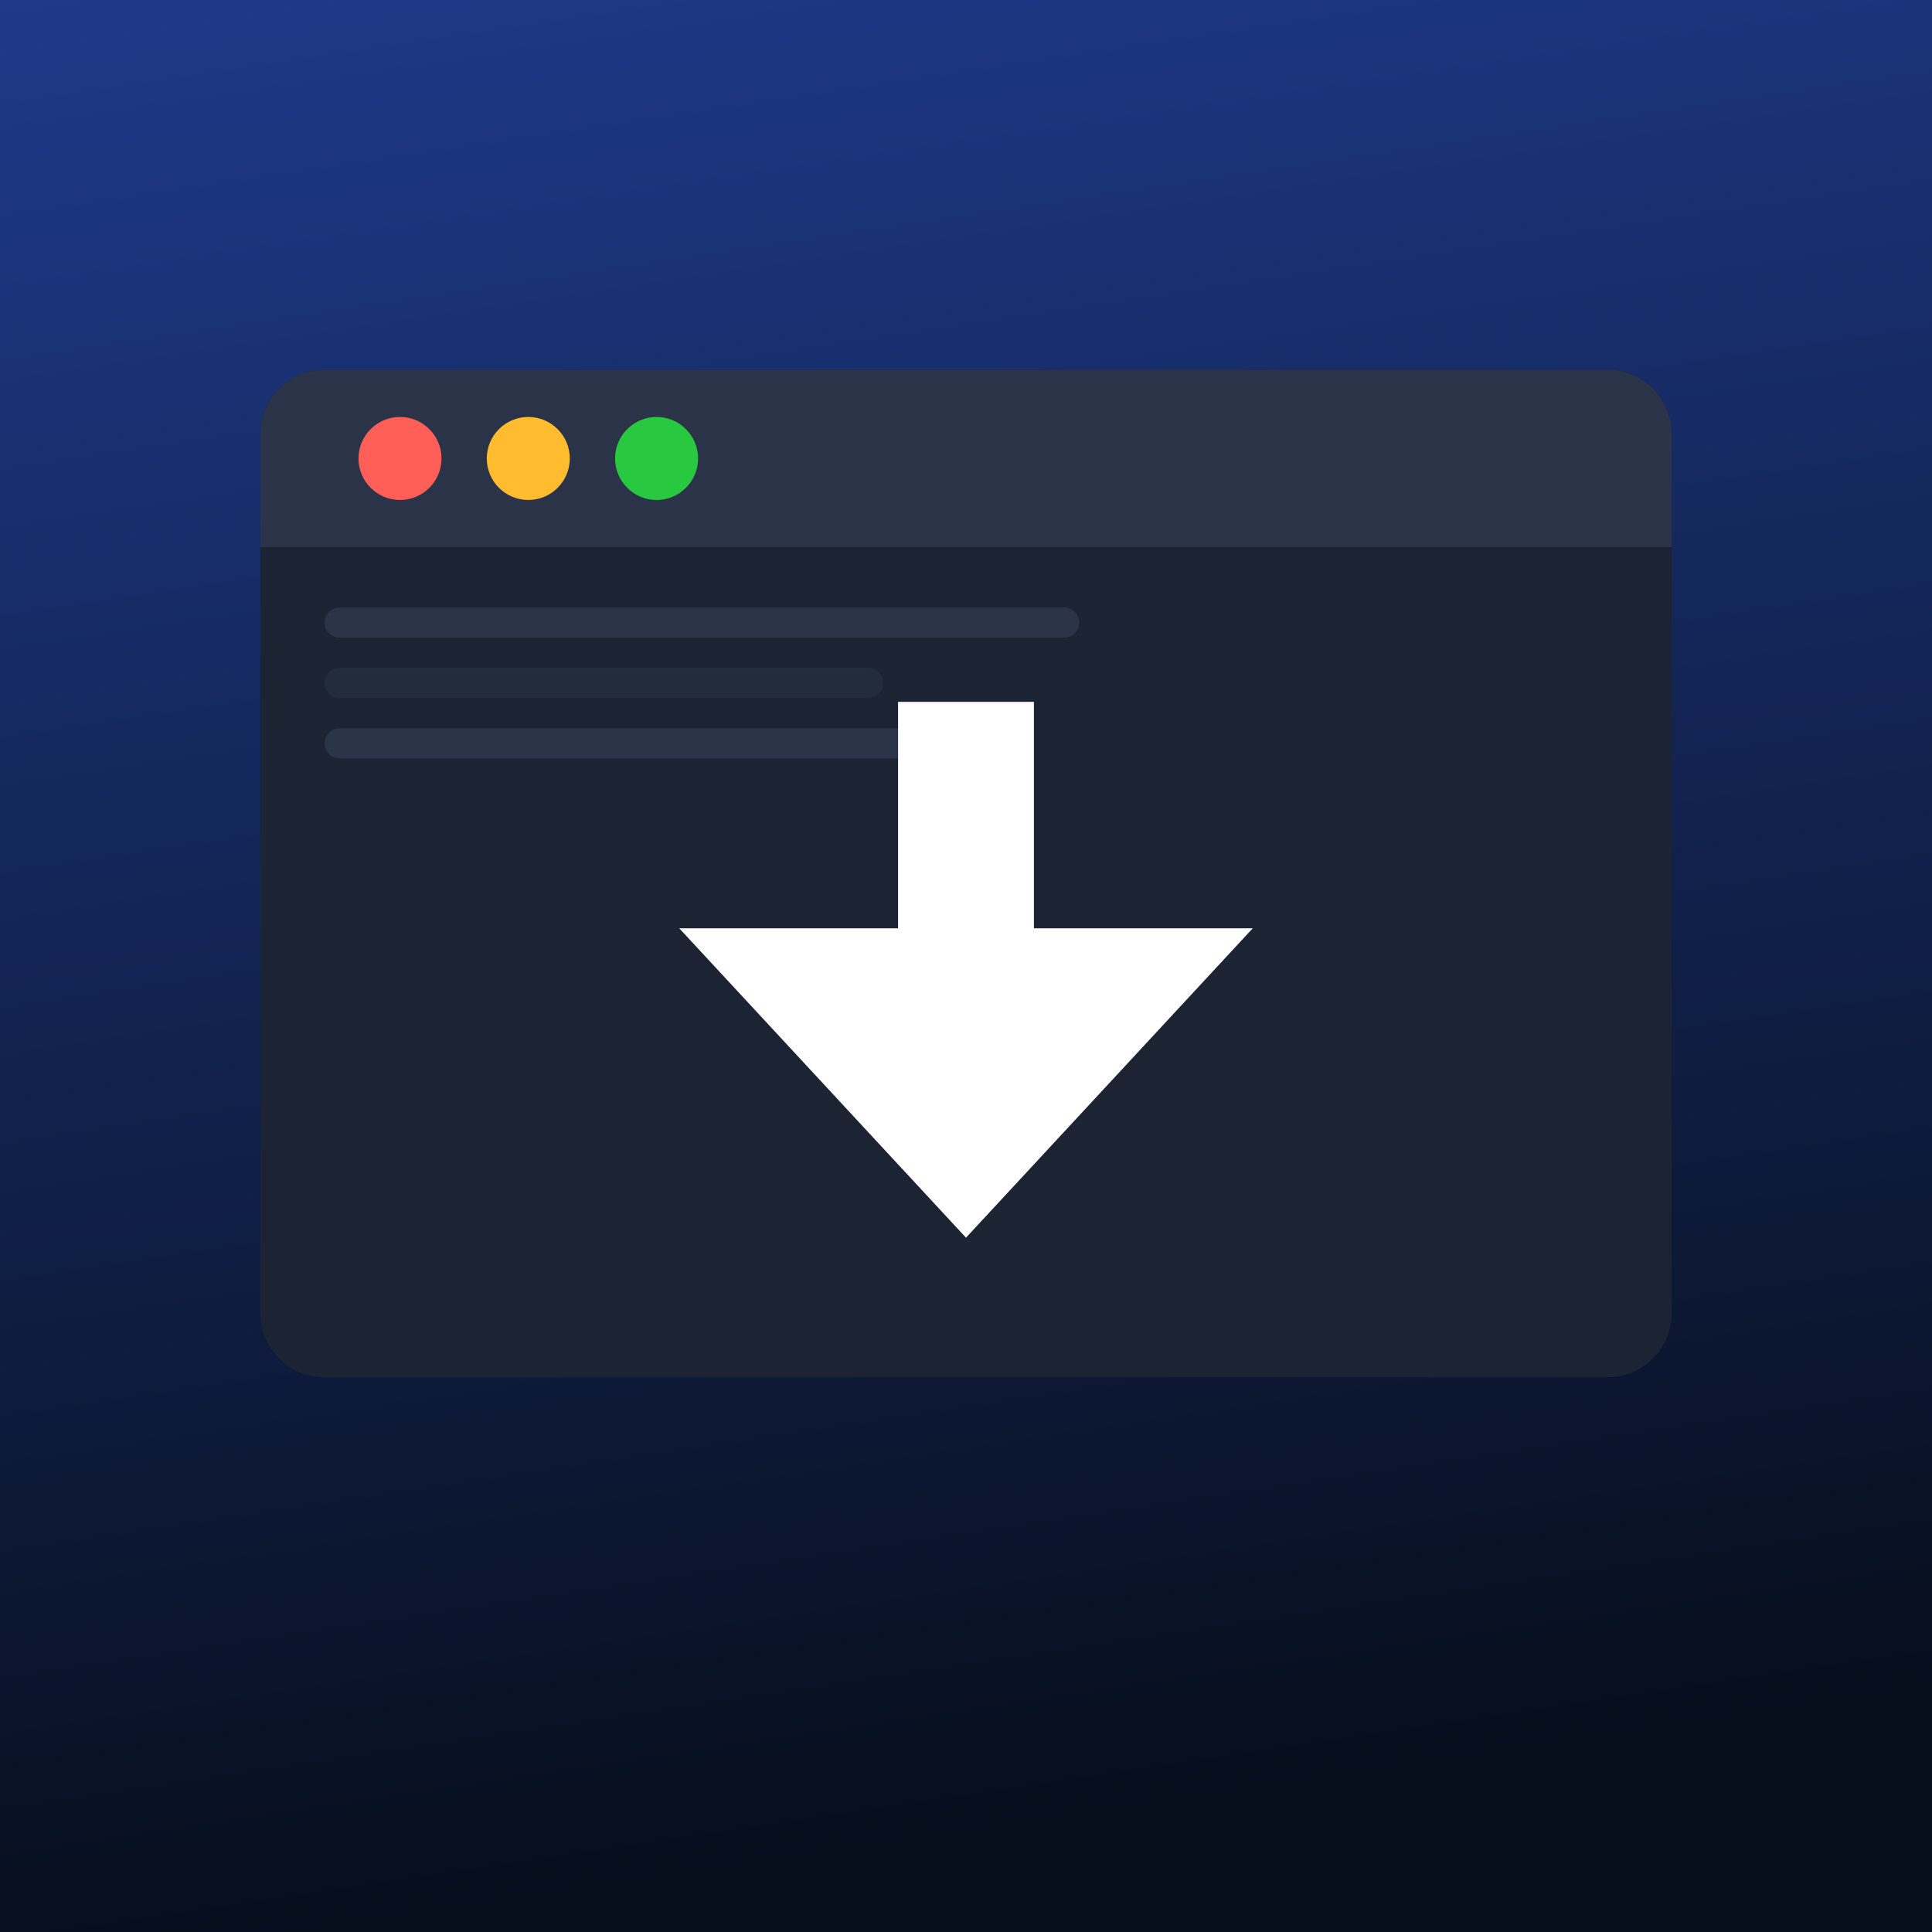
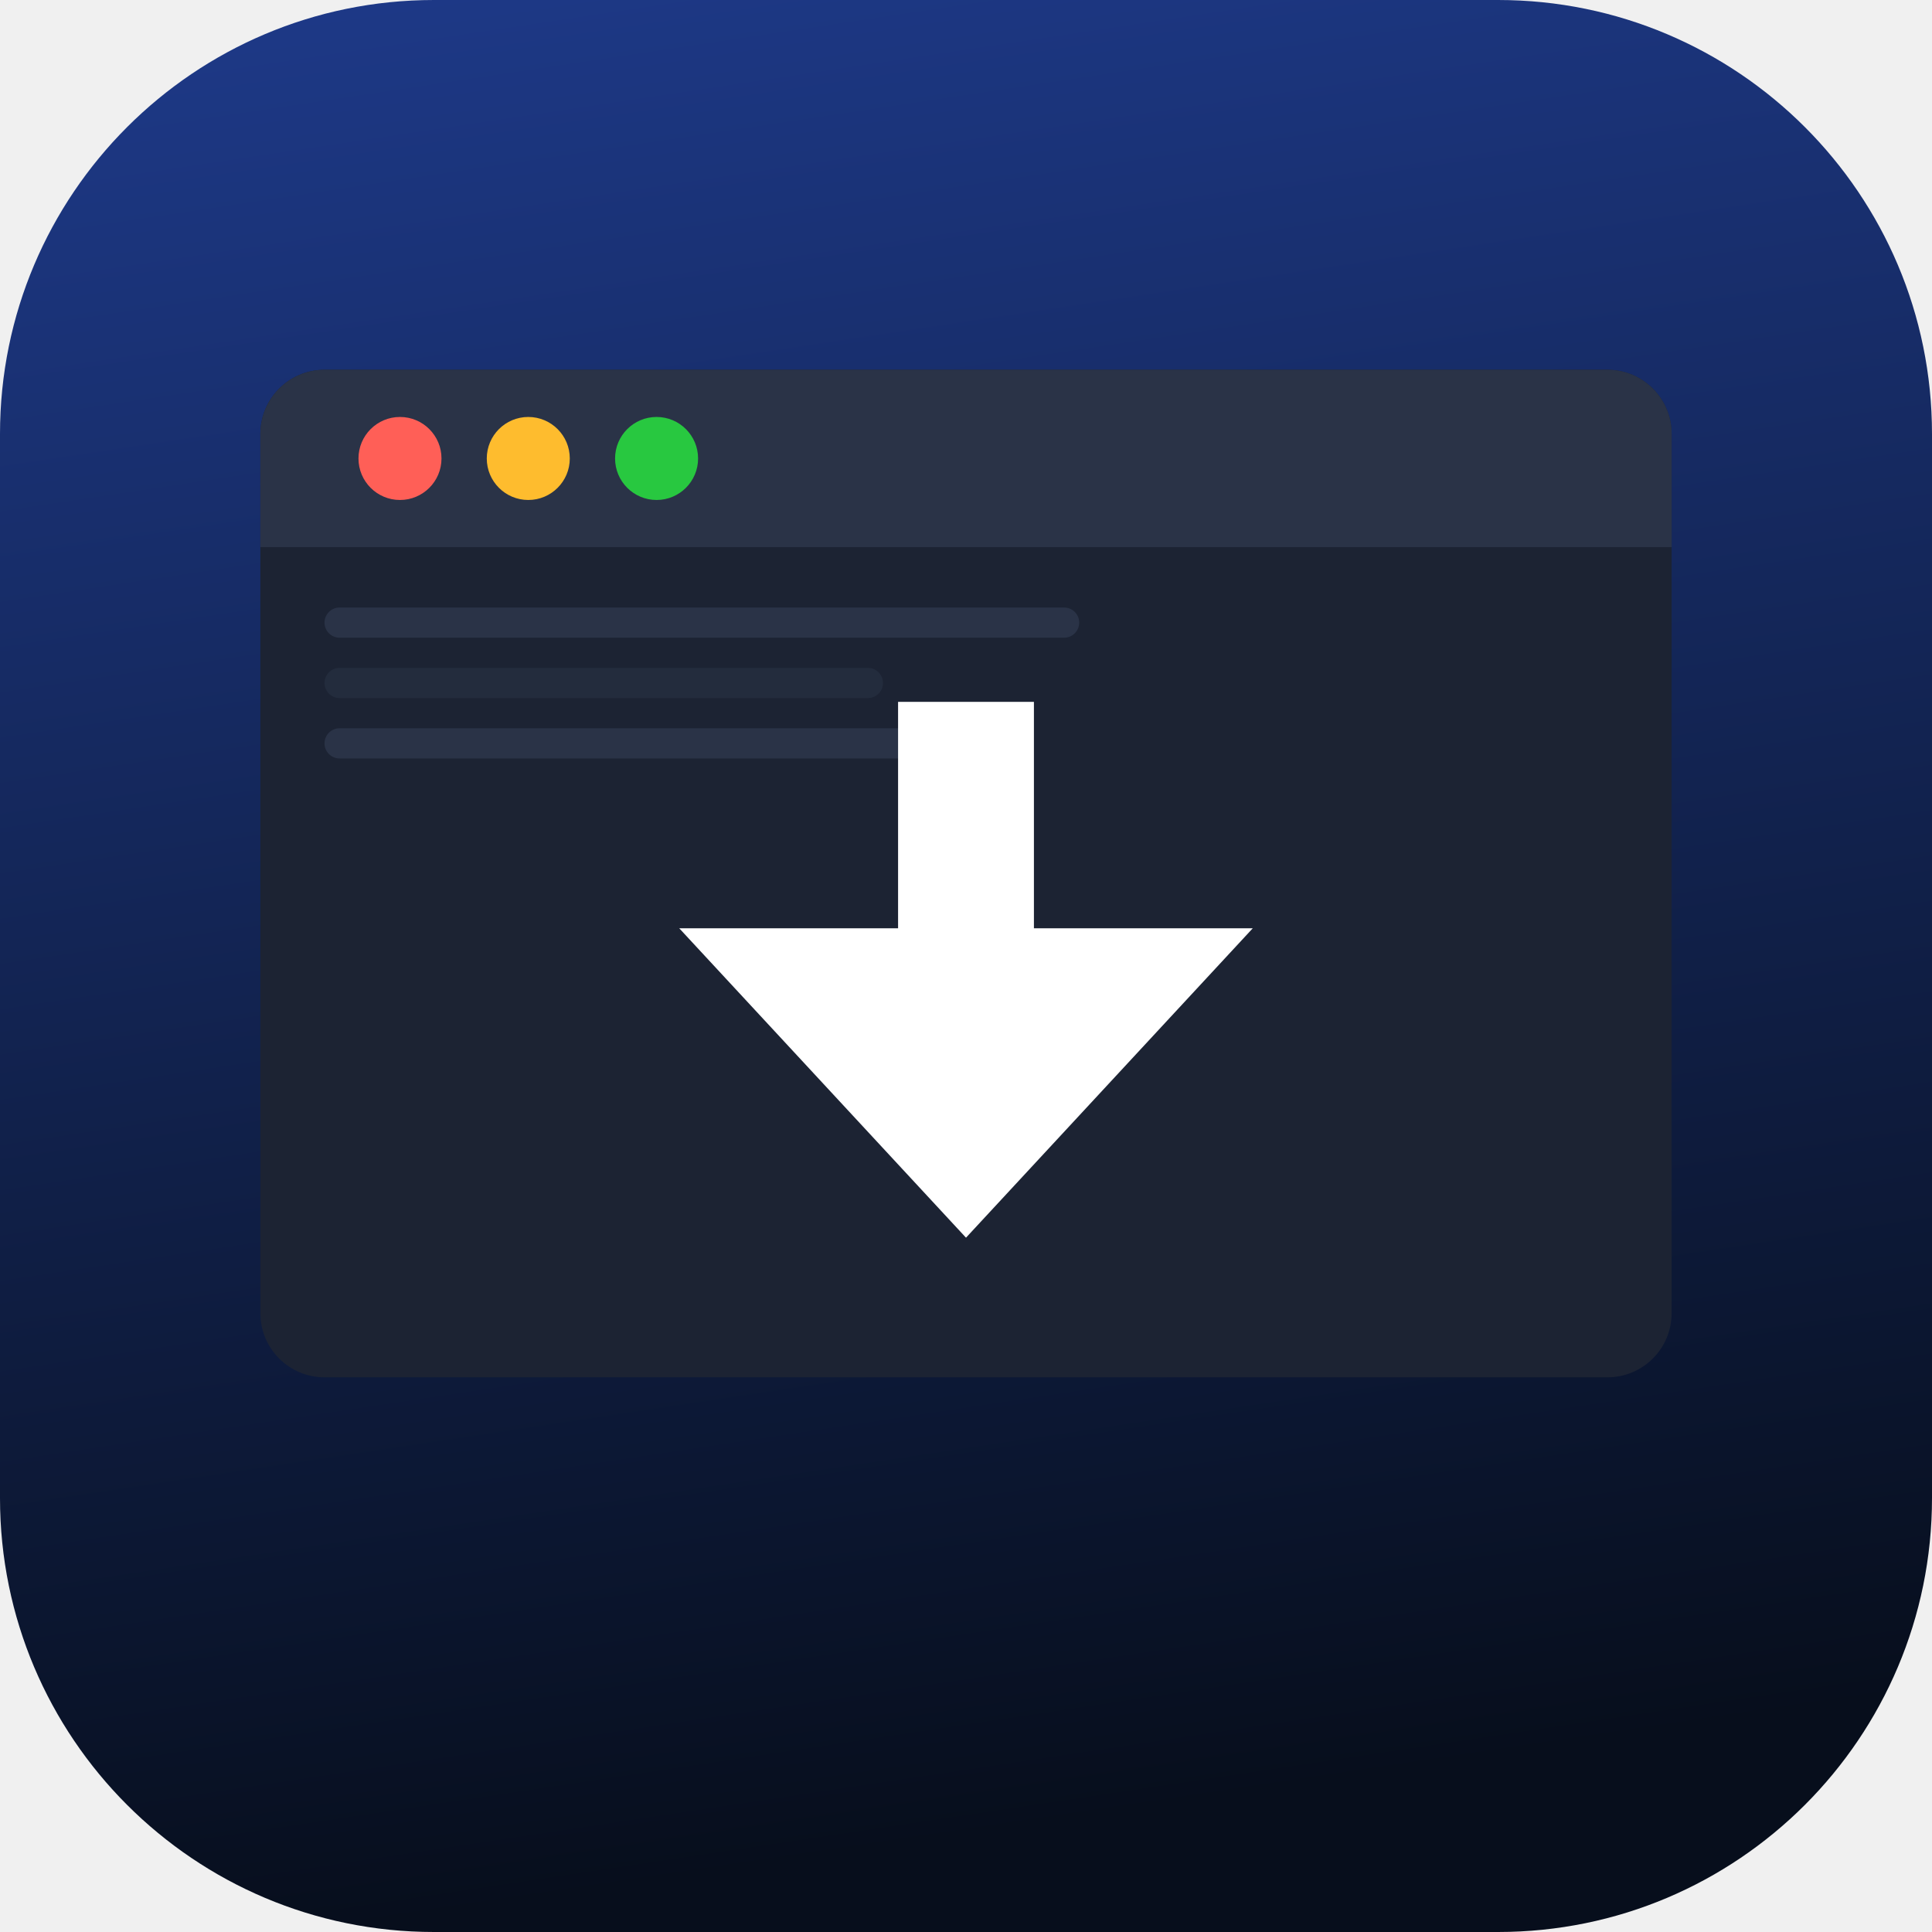
<svg xmlns="http://www.w3.org/2000/svg" viewBox="0 0 1024 1024" width="1024" height="1024">
  <defs>
    <linearGradient id="bg" x1="0" y1="0" x2="0.15" y2="1">
      <stop offset="0%" stop-color="#1e3a8a" />
      <stop offset="100%" stop-color="#070e1c" />
    </linearGradient>
+     <clipPath id="squircle">
+       <rect width="1024" height="1024" rx="230" ry="230" />
+     </clipPath>
  </defs>
-   <rect width="1024" height="1024" fill="url(#bg)" />
-   <rect x="138" y="196" width="748" height="534" rx="34" fill="#1c2333" />
-   <rect x="138" y="196" width="748" height="94" rx="34" fill="#2a3347" />
-   <rect x="138" y="256" width="748" height="34" fill="#2a3347" />
-   <circle cx="212" cy="243" r="22" fill="#ff5f57" />
-   <circle cx="280" cy="243" r="22" fill="#febc2e" />
-   <circle cx="348" cy="243" r="22" fill="#28c840" />
-   <rect x="172" y="322" width="400" height="16" rx="8" fill="#2a3347" />
-   <rect x="172" y="354" width="296" height="16" rx="8" fill="#232c3d" />
-   <rect x="172" y="386" width="352" height="16" rx="8" fill="#2a3347" />
-   <path d="M 476 372 L 548 372 L 548 492 L 664 492 L 512 656 L 360 492 L 476 492 Z" fill="white" />
+   <g clip-path="url(#squircle)">
+     <rect width="1024" height="1024" fill="url(#bg)" />
+     <rect x="138" y="196" width="748" height="534" rx="34" fill="#1c2333" />
+     <rect x="138" y="196" width="748" height="94" rx="34" fill="#2a3347" />
+     <rect x="138" y="256" width="748" height="34" fill="#2a3347" />
+     <circle cx="212" cy="243" r="22" fill="#ff5f57" />
+     <circle cx="280" cy="243" r="22" fill="#febc2e" />
+     <circle cx="348" cy="243" r="22" fill="#28c840" />
+     <rect x="172" y="322" width="400" height="16" rx="8" fill="#2a3347" />
+     <rect x="172" y="354" width="296" height="16" rx="8" fill="#232c3d" />
+     <rect x="172" y="386" width="352" height="16" rx="8" fill="#2a3347" />
+     <path d="M 476 372 L 548 372 L 548 492 L 664 492 L 512 656 L 360 492 L 476 492 Z" fill="white" />
+   </g>
</svg>
